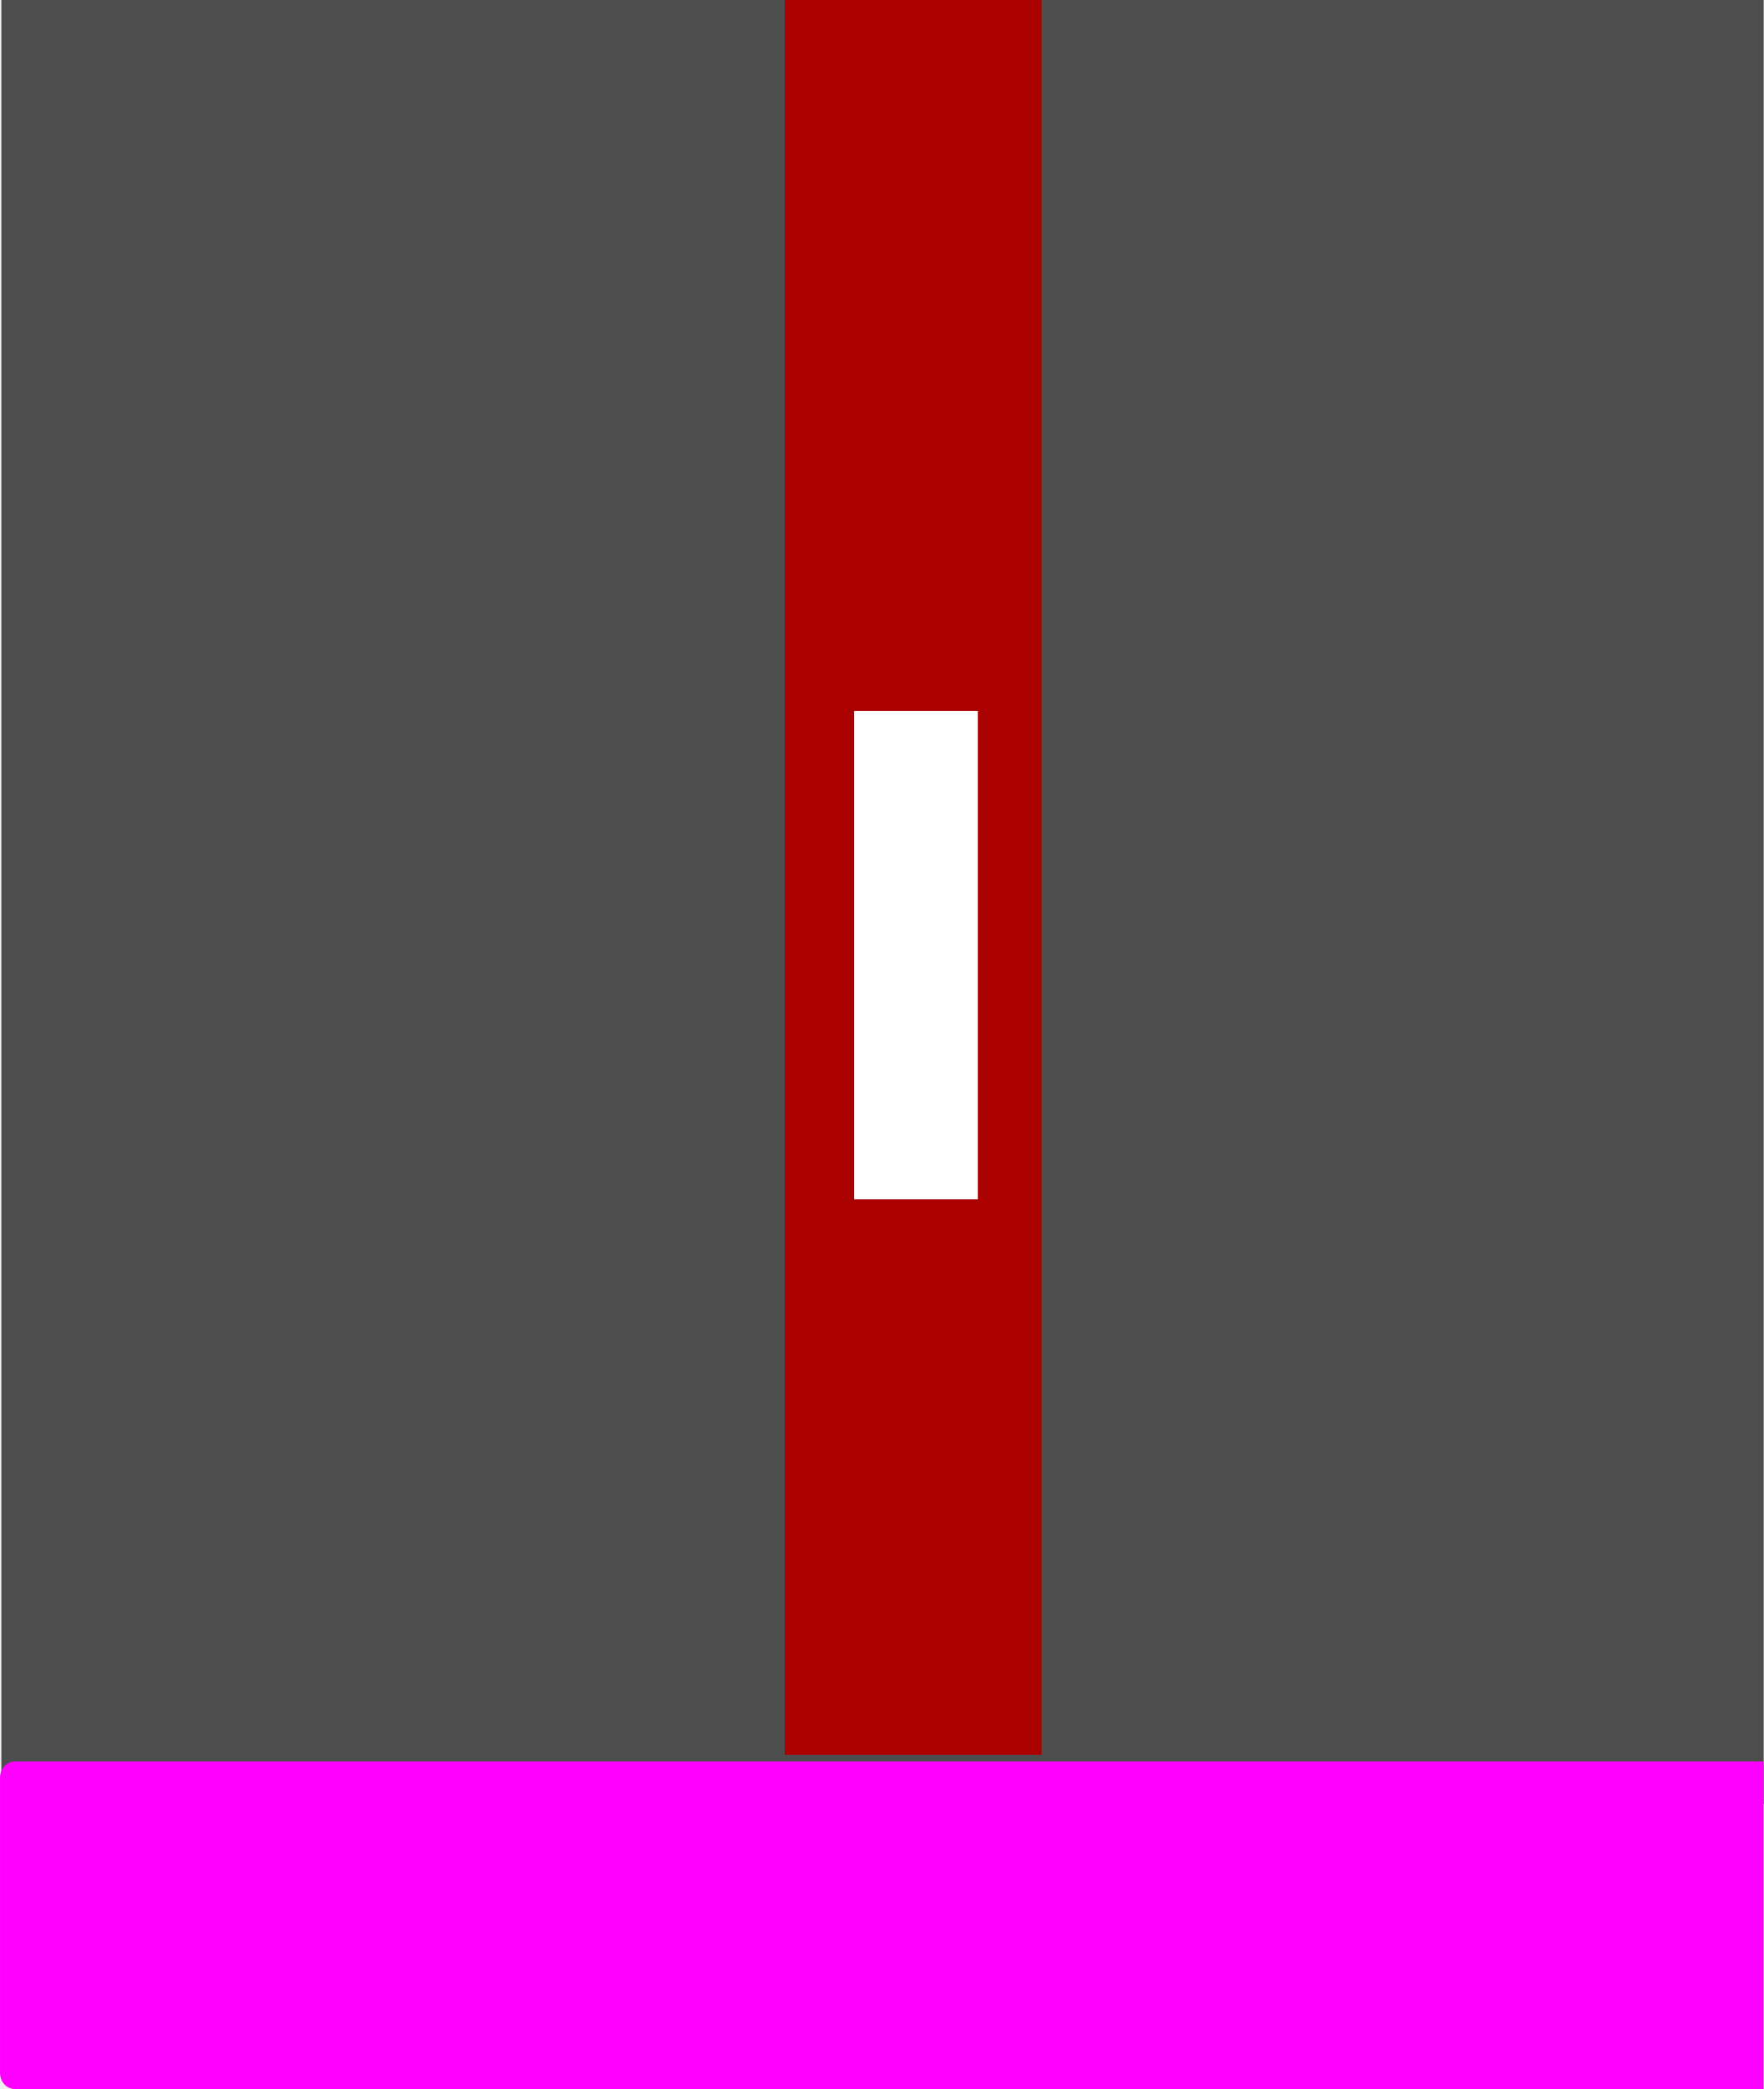
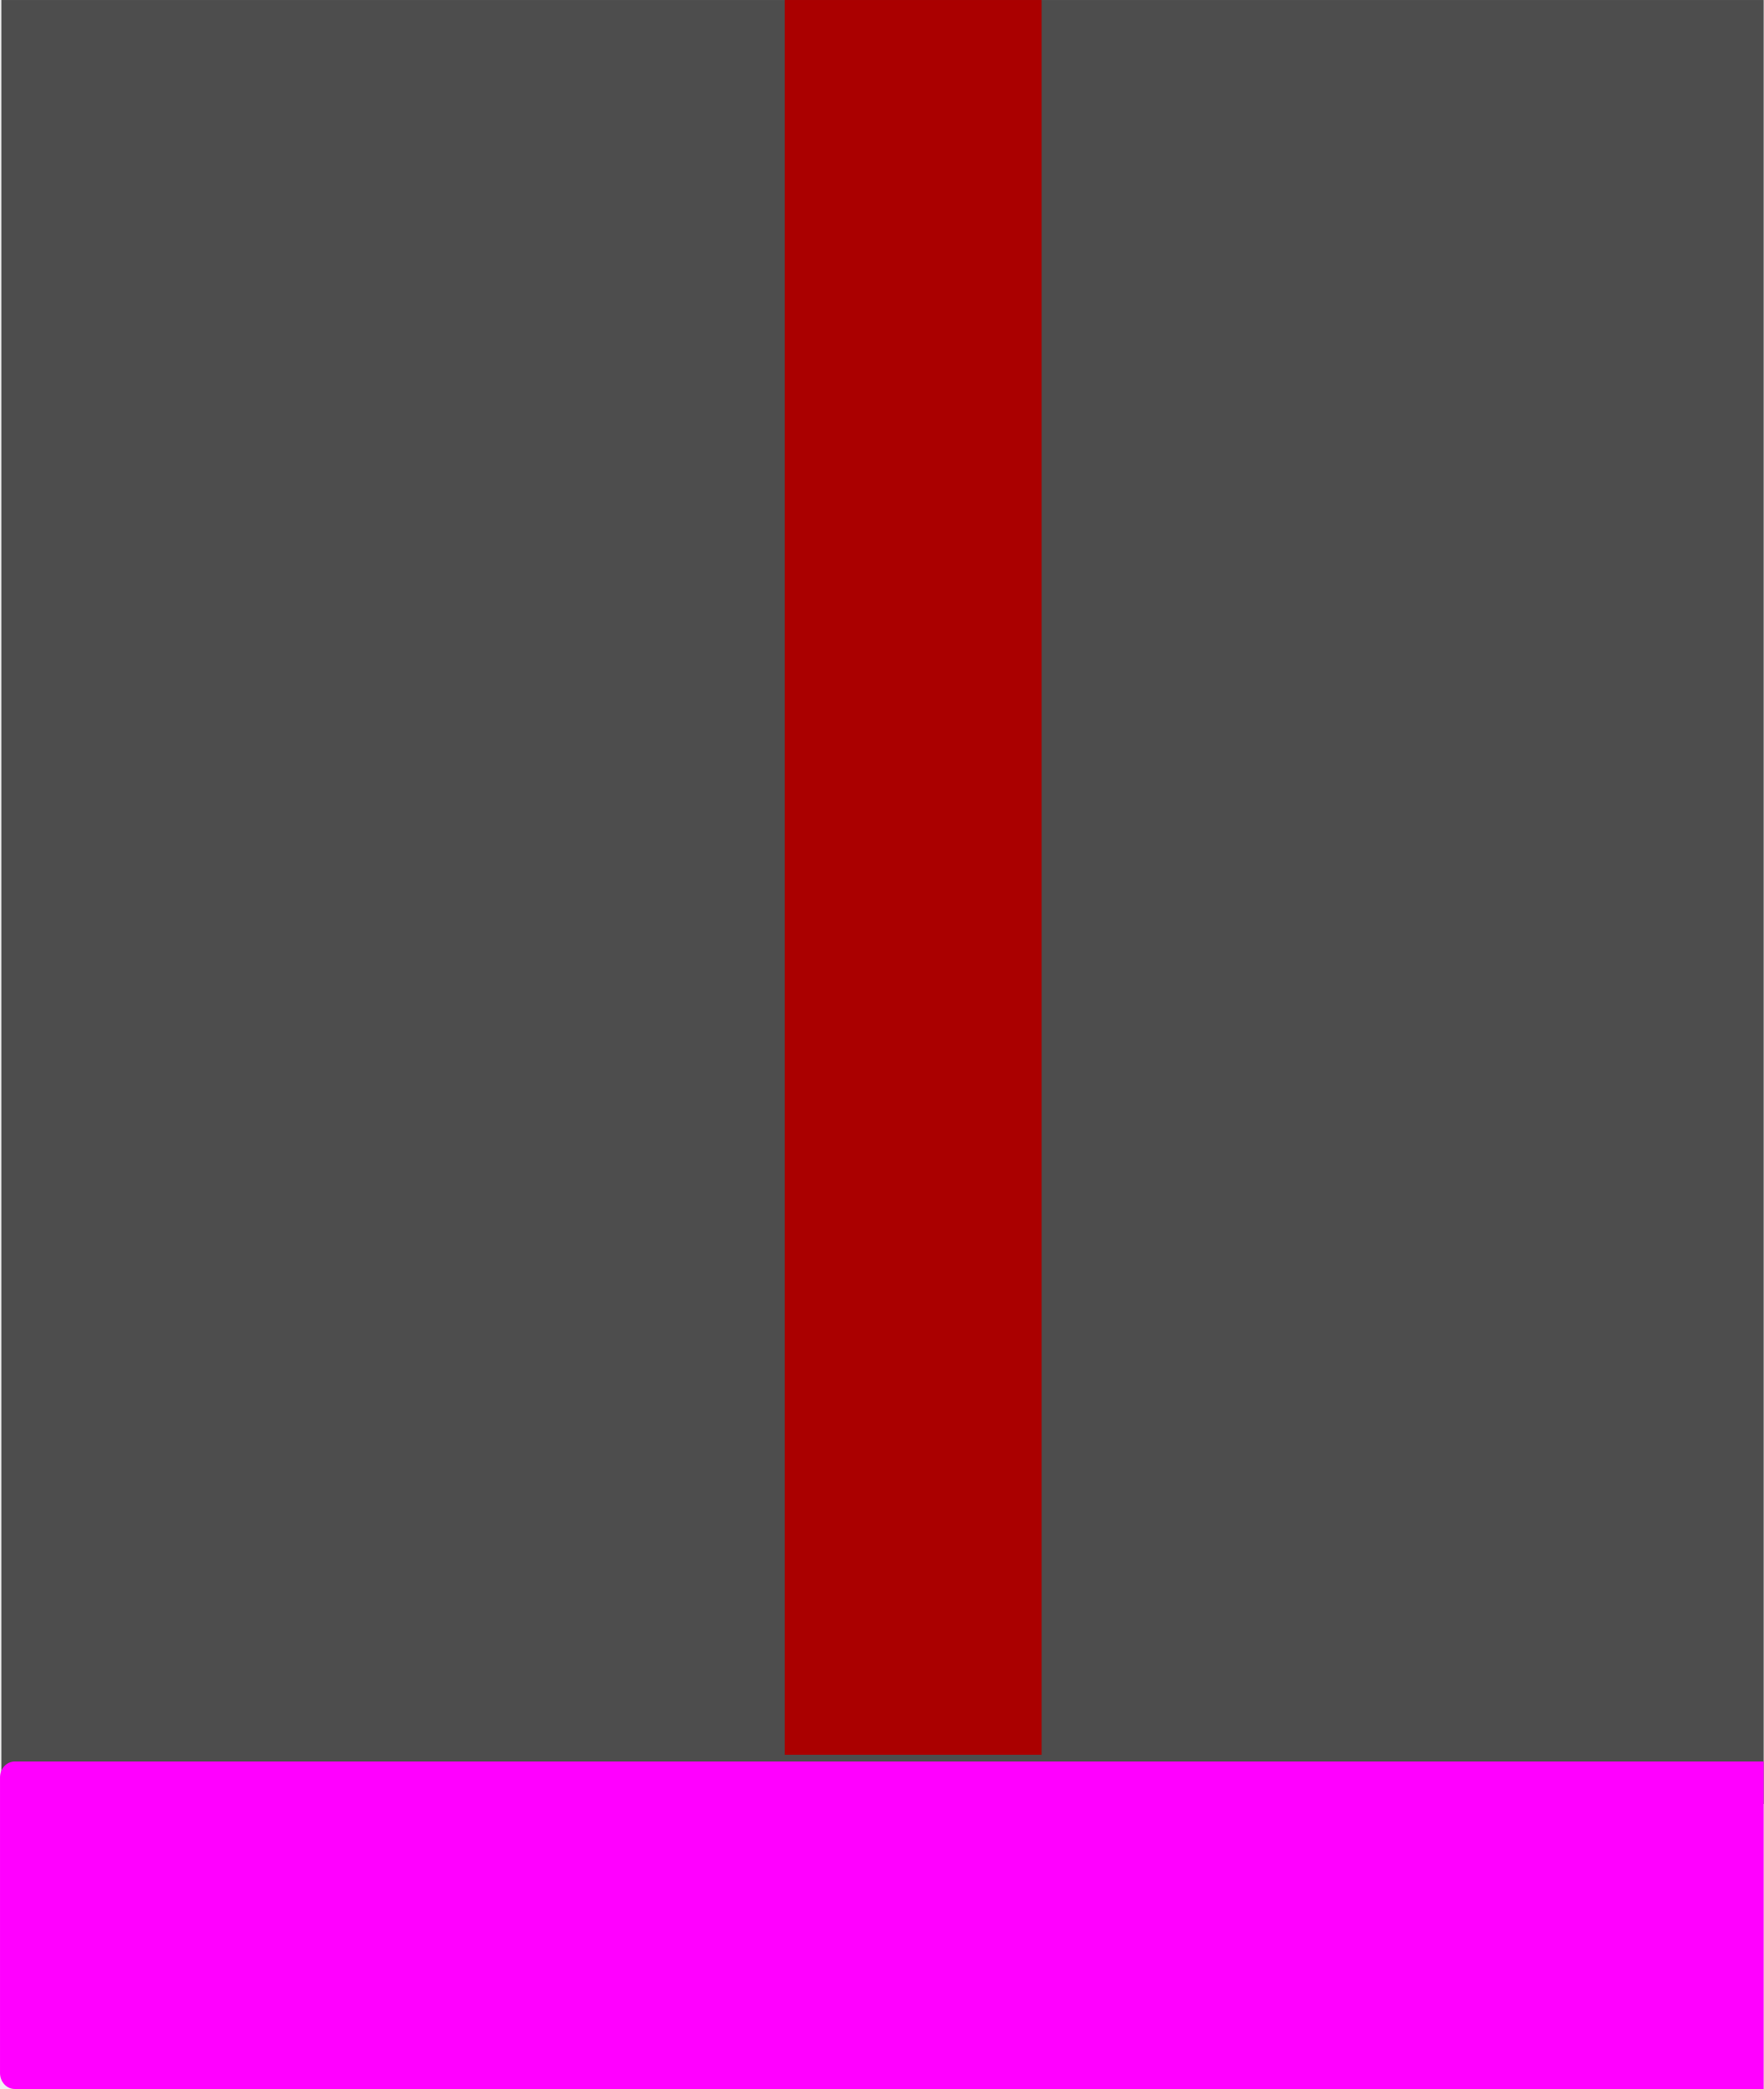
<svg xmlns="http://www.w3.org/2000/svg" width="20.747mm" height="24.575mm" viewBox="0 0 78.414 92.881" version="1.1" id="svg1">
-   <defs id="defs1" />
  <g id="layer1" transform="translate(0.06055)">
    <path id="path23-8" style="display:inline;fill:#4d4d4d;fill-opacity:1;stroke-width:1.05" d="M 78.354,0 H 0 v 80.211 h 78.354 z" />
    <path id="rect13-5" style="display:inline;fill:#ff00ff;fill-opacity:1;stroke-width:1.045" d="M 78.354,78.32 H 0.596 c -0.363,0 -0.656,0.317 -0.656,0.711 v 13.139 c 0,0.394 0.293,0.711 0.656,0.711 h 77.758 z" />
    <rect style="display:inline;fill:#aa0000;fill-opacity:1;stroke-width:1.013" id="rect14-8" width="11.42" height="78.022" x="34.83" y="-78.022" transform="scale(1,-1)" />
-     <rect style="display:inline;fill:#ffffff;fill-opacity:1;stroke-width:1.134" id="rect16-3" width="5.5" height="21.712" x="37.915" y="-53.325" transform="scale(1,-1)" />
  </g>
</svg>
